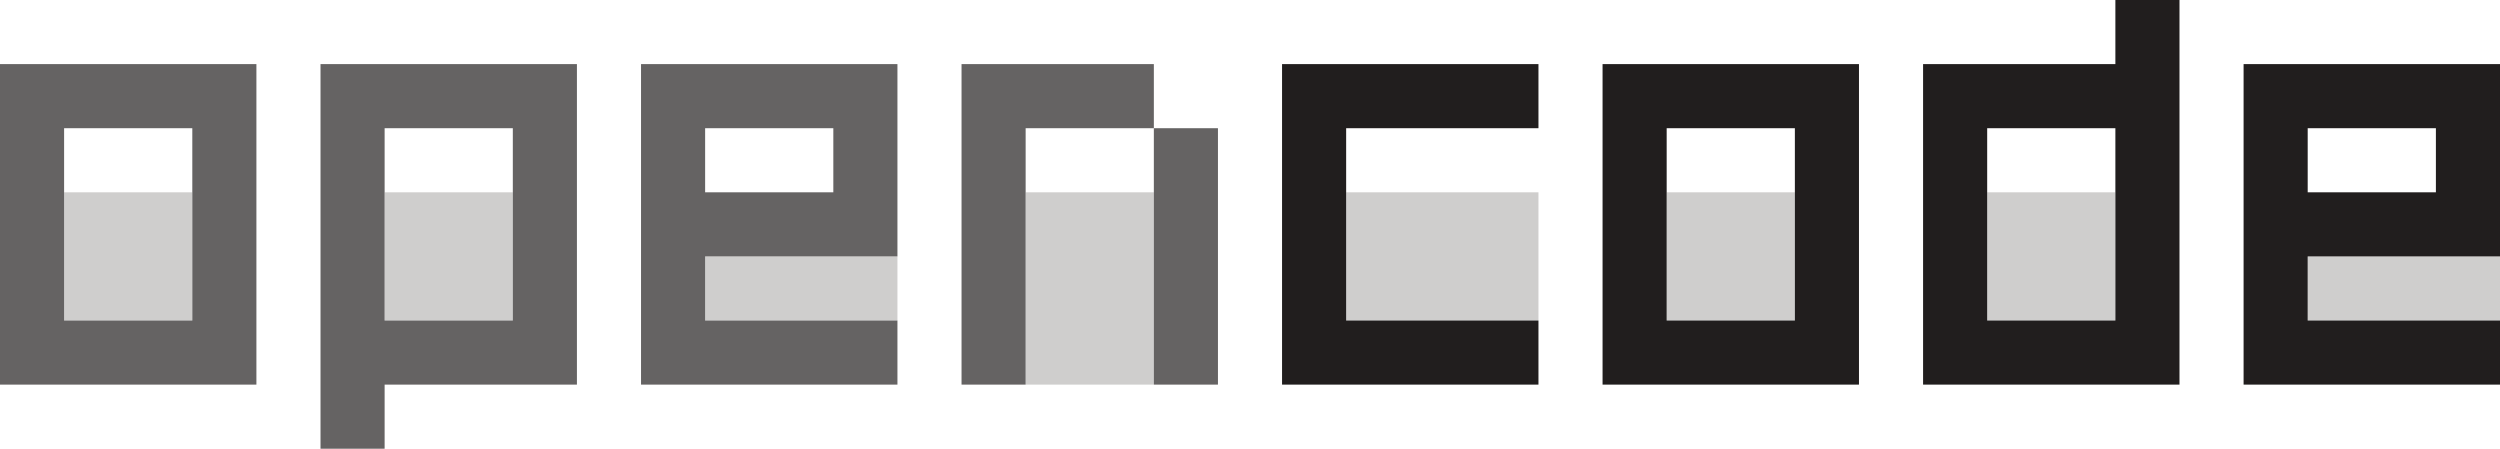
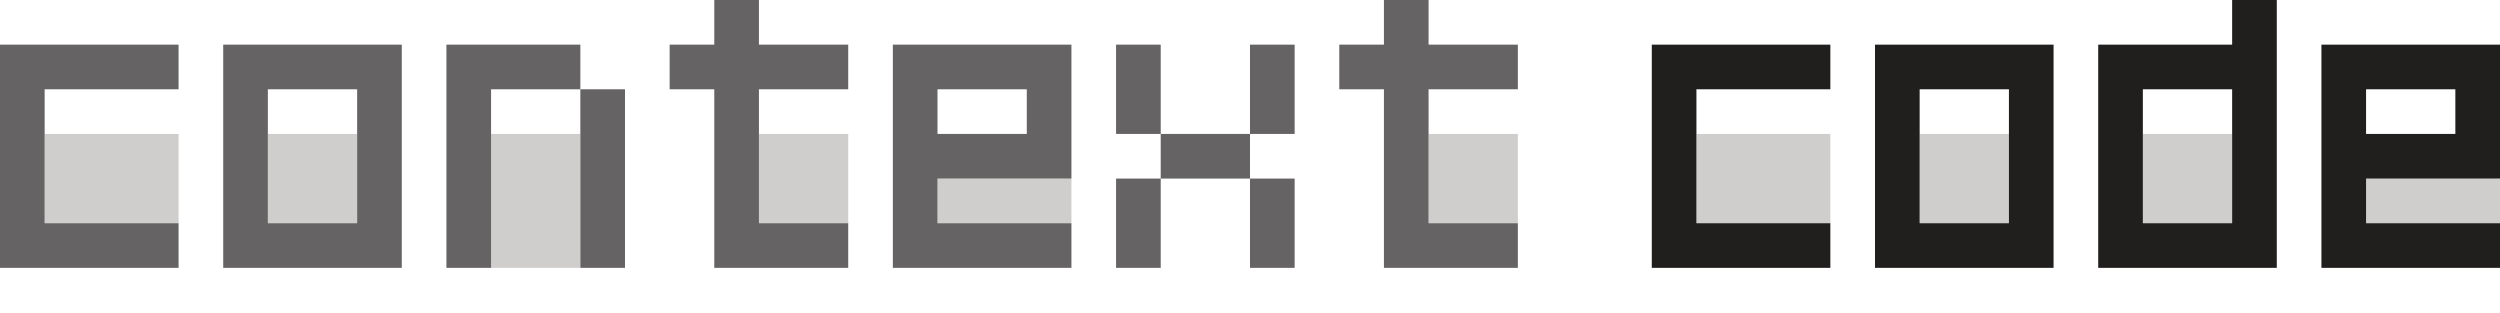
- <svg xmlns="http://www.w3.org/2000/svg" width="234" height="42" viewBox="0 0 234 42" fill="none">
-   <path d="M18 30H6V18H18V30Z" fill="#CFCECD" />
-   <path d="M18 12H6V30H18V12ZM24 36H0V6H24V36Z" fill="#656363" />
-   <path d="M48 30H36V18H48V30Z" fill="#CFCECD" />
-   <path d="M36 30H48V12H36V30ZM54 36H36V42H30V6H54V36Z" fill="#656363" />
-   <path d="M84 24V30H66V24H84Z" fill="#CFCECD" />
-   <path d="M84 24H66V30H84V36H60V6H84V24ZM66 18H78V12H66V18Z" fill="#656363" />
-   <path d="M108 36H96V18H108V36Z" fill="#CFCECD" />
-   <path d="M108 12H96V36H90V6H108V12ZM114 36H108V12H114V36Z" fill="#656363" />
-   <path d="M144 30H126V18H144V30Z" fill="#CFCECD" />
-   <path d="M144 12H126V30H144V36H120V6H144V12Z" fill="#211E1E" />
-   <path d="M168 30H156V18H168V30Z" fill="#CFCECD" />
-   <path d="M168 12H156V30H168V12ZM174 36H150V6H174V36Z" fill="#211E1E" />
-   <path d="M198 30H186V18H198V30Z" fill="#CFCECD" />
-   <path d="M198 12H186V30H198V12ZM204 36H180V6H198V0H204V36Z" fill="#211E1E" />
-   <path d="M234 24V30H216V24H234Z" fill="#CFCECD" />
-   <path d="M216 12V18H228V12H216ZM234 24H216V30H234V36H210V6H234V24Z" fill="#211E1E" />
+ <svg xmlns="http://www.w3.org/2000/svg" width="336" height="42" viewBox="0 0 336 42" fill="none">
+   <path d="M6 18h6v6h-6ZM12 18h6v6h-6ZM18 18h6v6h-6ZM6 24h6v6h-6ZM12 24h6v6h-6ZM18 24h6v6h-6Z" fill="#CFCECD" />
+   <path d="M0 6h6v6h-6ZM6 6h6v6h-6ZM12 6h6v6h-6ZM18 6h6v6h-6ZM0 12h6v6h-6ZM0 18h6v6h-6ZM0 24h6v6h-6ZM0 30h6v6h-6ZM6 30h6v6h-6ZM12 30h6v6h-6ZM18 30h6v6h-6Z" fill="#656363" />
+   <path d="M36 18h6v6h-6ZM42 18h6v6h-6ZM36 24h6v6h-6ZM42 24h6v6h-6Z" fill="#CFCECD" />
+   <path d="M30 6h6v6h-6ZM36 6h6v6h-6ZM42 6h6v6h-6ZM48 6h6v6h-6ZM30 12h6v6h-6ZM48 12h6v6h-6ZM30 18h6v6h-6ZM48 18h6v6h-6ZM30 24h6v6h-6ZM48 24h6v6h-6ZM30 30h6v6h-6ZM36 30h6v6h-6ZM42 30h6v6h-6ZM48 30h6v6h-6Z" fill="#656363" />
+   <path d="M66 18h6v6h-6ZM72 18h6v6h-6ZM66 24h6v6h-6ZM72 24h6v6h-6ZM66 30h6v6h-6ZM72 30h6v6h-6Z" fill="#CFCECD" />
+   <path d="M60 6h6v6h-6ZM66 6h6v6h-6ZM72 6h6v6h-6ZM60 12h6v6h-6ZM78 12h6v6h-6ZM60 18h6v6h-6ZM78 18h6v6h-6ZM60 24h6v6h-6ZM78 24h6v6h-6ZM60 30h6v6h-6ZM78 30h6v6h-6Z" fill="#656363" />
+   <path d="M102 18h6v6h-6ZM108 18h6v6h-6ZM102 24h6v6h-6ZM108 24h6v6h-6Z" fill="#CFCECD" />
+   <path d="M96 0h6v6h-6ZM90 6h6v6h-6ZM96 6h6v6h-6ZM102 6h6v6h-6ZM108 6h6v6h-6ZM96 12h6v6h-6ZM96 18h6v6h-6ZM96 24h6v6h-6ZM96 30h6v6h-6ZM102 30h6v6h-6ZM108 30h6v6h-6Z" fill="#656363" />
+   <path d="M126 24h6v6h-6ZM132 24h6v6h-6ZM138 24h6v6h-6Z" fill="#CFCECD" />
+   <path d="M120 6h6v6h-6ZM126 6h6v6h-6ZM132 6h6v6h-6ZM138 6h6v6h-6ZM120 12h6v6h-6ZM138 12h6v6h-6ZM120 18h6v6h-6ZM126 18h6v6h-6ZM132 18h6v6h-6ZM138 18h6v6h-6ZM120 24h6v6h-6ZM120 30h6v6h-6ZM126 30h6v6h-6ZM132 30h6v6h-6ZM138 30h6v6h-6Z" fill="#656363" />
+   <path d="M150 6h6v6h-6ZM168 6h6v6h-6ZM150 12h6v6h-6ZM168 12h6v6h-6ZM156 18h6v6h-6ZM162 18h6v6h-6ZM150 24h6v6h-6ZM168 24h6v6h-6ZM150 30h6v6h-6ZM168 30h6v6h-6Z" fill="#656363" />
+   <path d="M192 18h6v6h-6ZM198 18h6v6h-6ZM192 24h6v6h-6ZM198 24h6v6h-6Z" fill="#CFCECD" />
+   <path d="M186 0h6v6h-6ZM180 6h6v6h-6ZM186 6h6v6h-6ZM192 6h6v6h-6ZM198 6h6v6h-6ZM186 12h6v6h-6ZM186 18h6v6h-6ZM186 24h6v6h-6ZM186 30h6v6h-6ZM192 30h6v6h-6ZM198 30h6v6h-6Z" fill="#656363" />
+   <path d="M228 18h6v6h-6ZM234 18h6v6h-6ZM240 18h6v6h-6ZM228 24h6v6h-6ZM234 24h6v6h-6ZM240 24h6v6h-6Z" fill="#CFCECD" />
+   <path d="M222 6h6v6h-6ZM228 6h6v6h-6ZM234 6h6v6h-6ZM240 6h6v6h-6ZM222 12h6v6h-6ZM222 18h6v6h-6ZM222 24h6v6h-6ZM222 30h6v6h-6ZM228 30h6v6h-6ZM234 30h6v6h-6ZM240 30h6v6h-6Z" fill="#211E1E" />
+   <path d="M258 18h6v6h-6ZM264 18h6v6h-6ZM258 24h6v6h-6ZM264 24h6v6h-6Z" fill="#CFCECD" />
+   <path d="M252 6h6v6h-6ZM258 6h6v6h-6ZM264 6h6v6h-6ZM270 6h6v6h-6ZM252 12h6v6h-6ZM270 12h6v6h-6ZM252 18h6v6h-6ZM270 18h6v6h-6ZM252 24h6v6h-6ZM270 24h6v6h-6ZM252 30h6v6h-6ZM258 30h6v6h-6ZM264 30h6v6h-6ZM270 30h6v6h-6Z" fill="#211E1E" />
+   <path d="M288 18h6v6h-6ZM294 18h6v6h-6ZM288 24h6v6h-6ZM294 24h6v6h-6Z" fill="#CFCECD" />
+   <path d="M300 0h6v6h-6ZM282 6h6v6h-6ZM288 6h6v6h-6ZM294 6h6v6h-6ZM300 6h6v6h-6ZM282 12h6v6h-6ZM300 12h6v6h-6ZM282 18h6v6h-6ZM300 18h6v6h-6ZM282 24h6v6h-6ZM300 24h6v6h-6ZM282 30h6v6h-6ZM288 30h6v6h-6ZM294 30h6v6h-6ZM300 30h6v6h-6Z" fill="#211E1E" />
+   <path d="M318 24h6v6h-6ZM324 24h6v6h-6ZM330 24h6v6h-6Z" fill="#CFCECD" />
+   <path d="M312 6h6v6h-6ZM318 6h6v6h-6ZM324 6h6v6h-6ZM330 6h6v6h-6ZM312 12h6v6h-6ZM330 12h6v6h-6ZM312 18h6v6h-6ZM318 18h6v6h-6ZM324 18h6v6h-6ZM330 18h6v6h-6ZM312 24h6v6h-6ZM312 30h6v6h-6ZM318 30h6v6h-6ZM324 30h6v6h-6ZM330 30h6v6h-6Z" fill="#211E1E" />
</svg>
